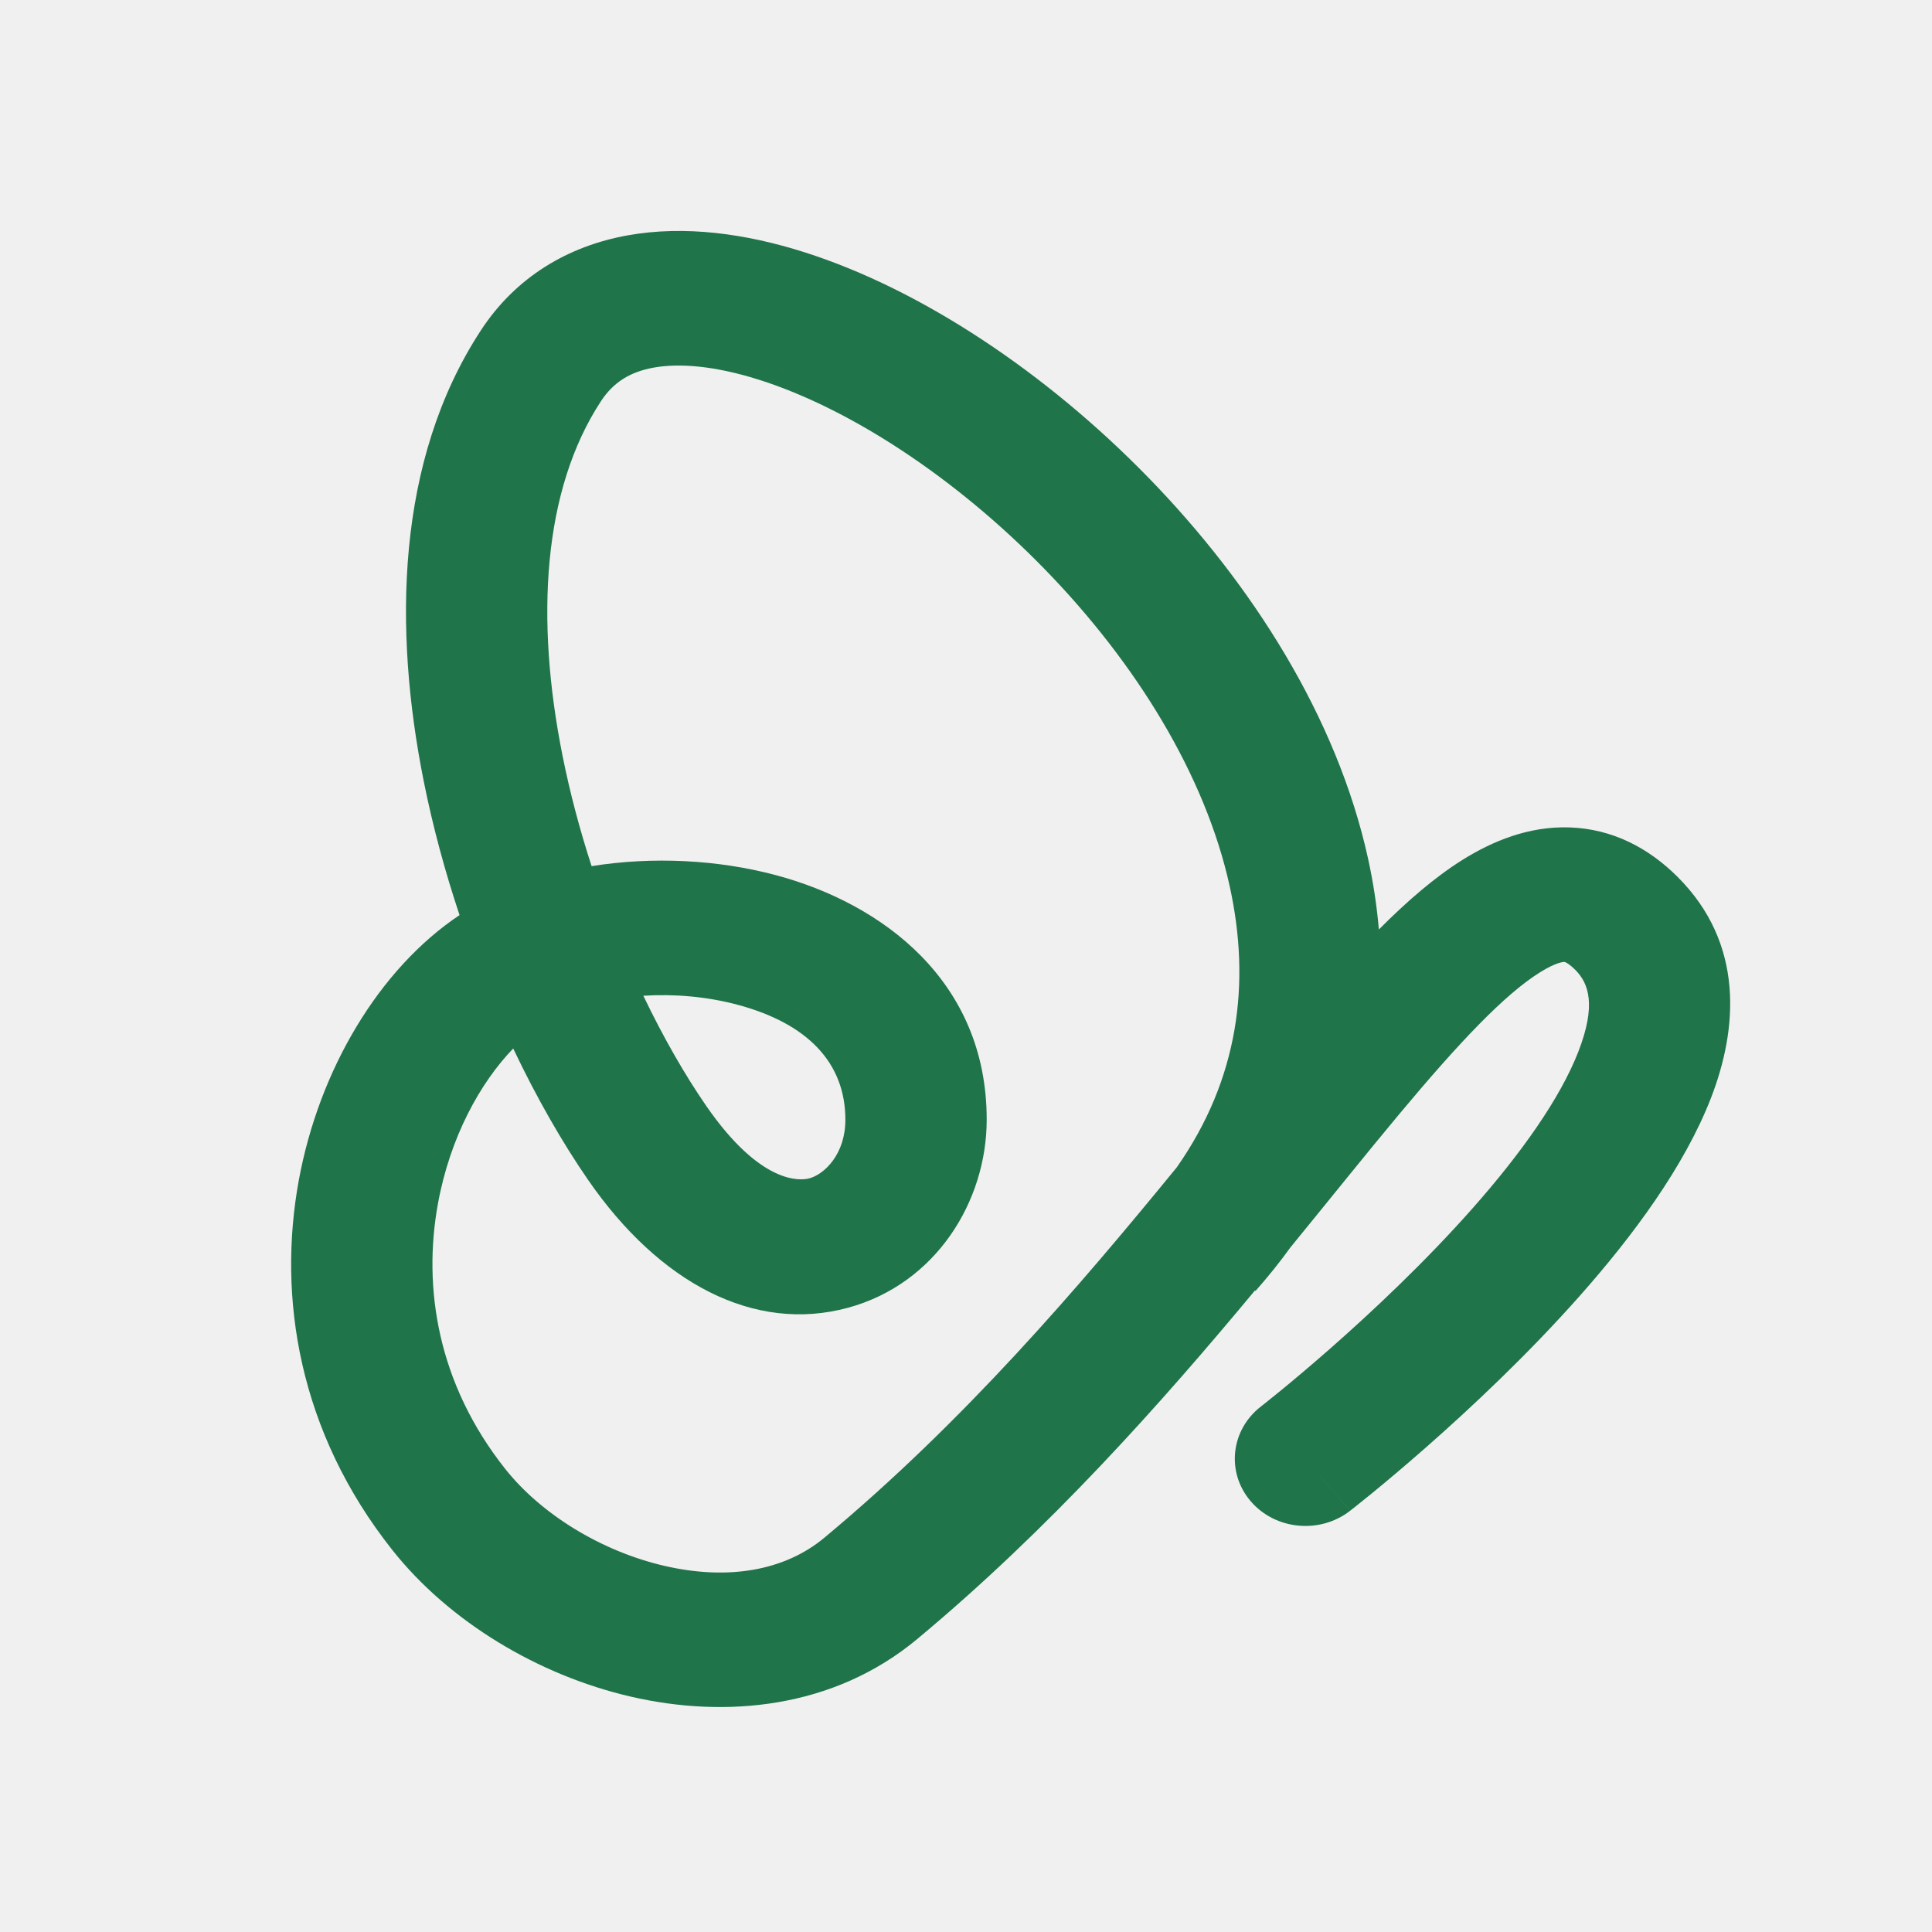
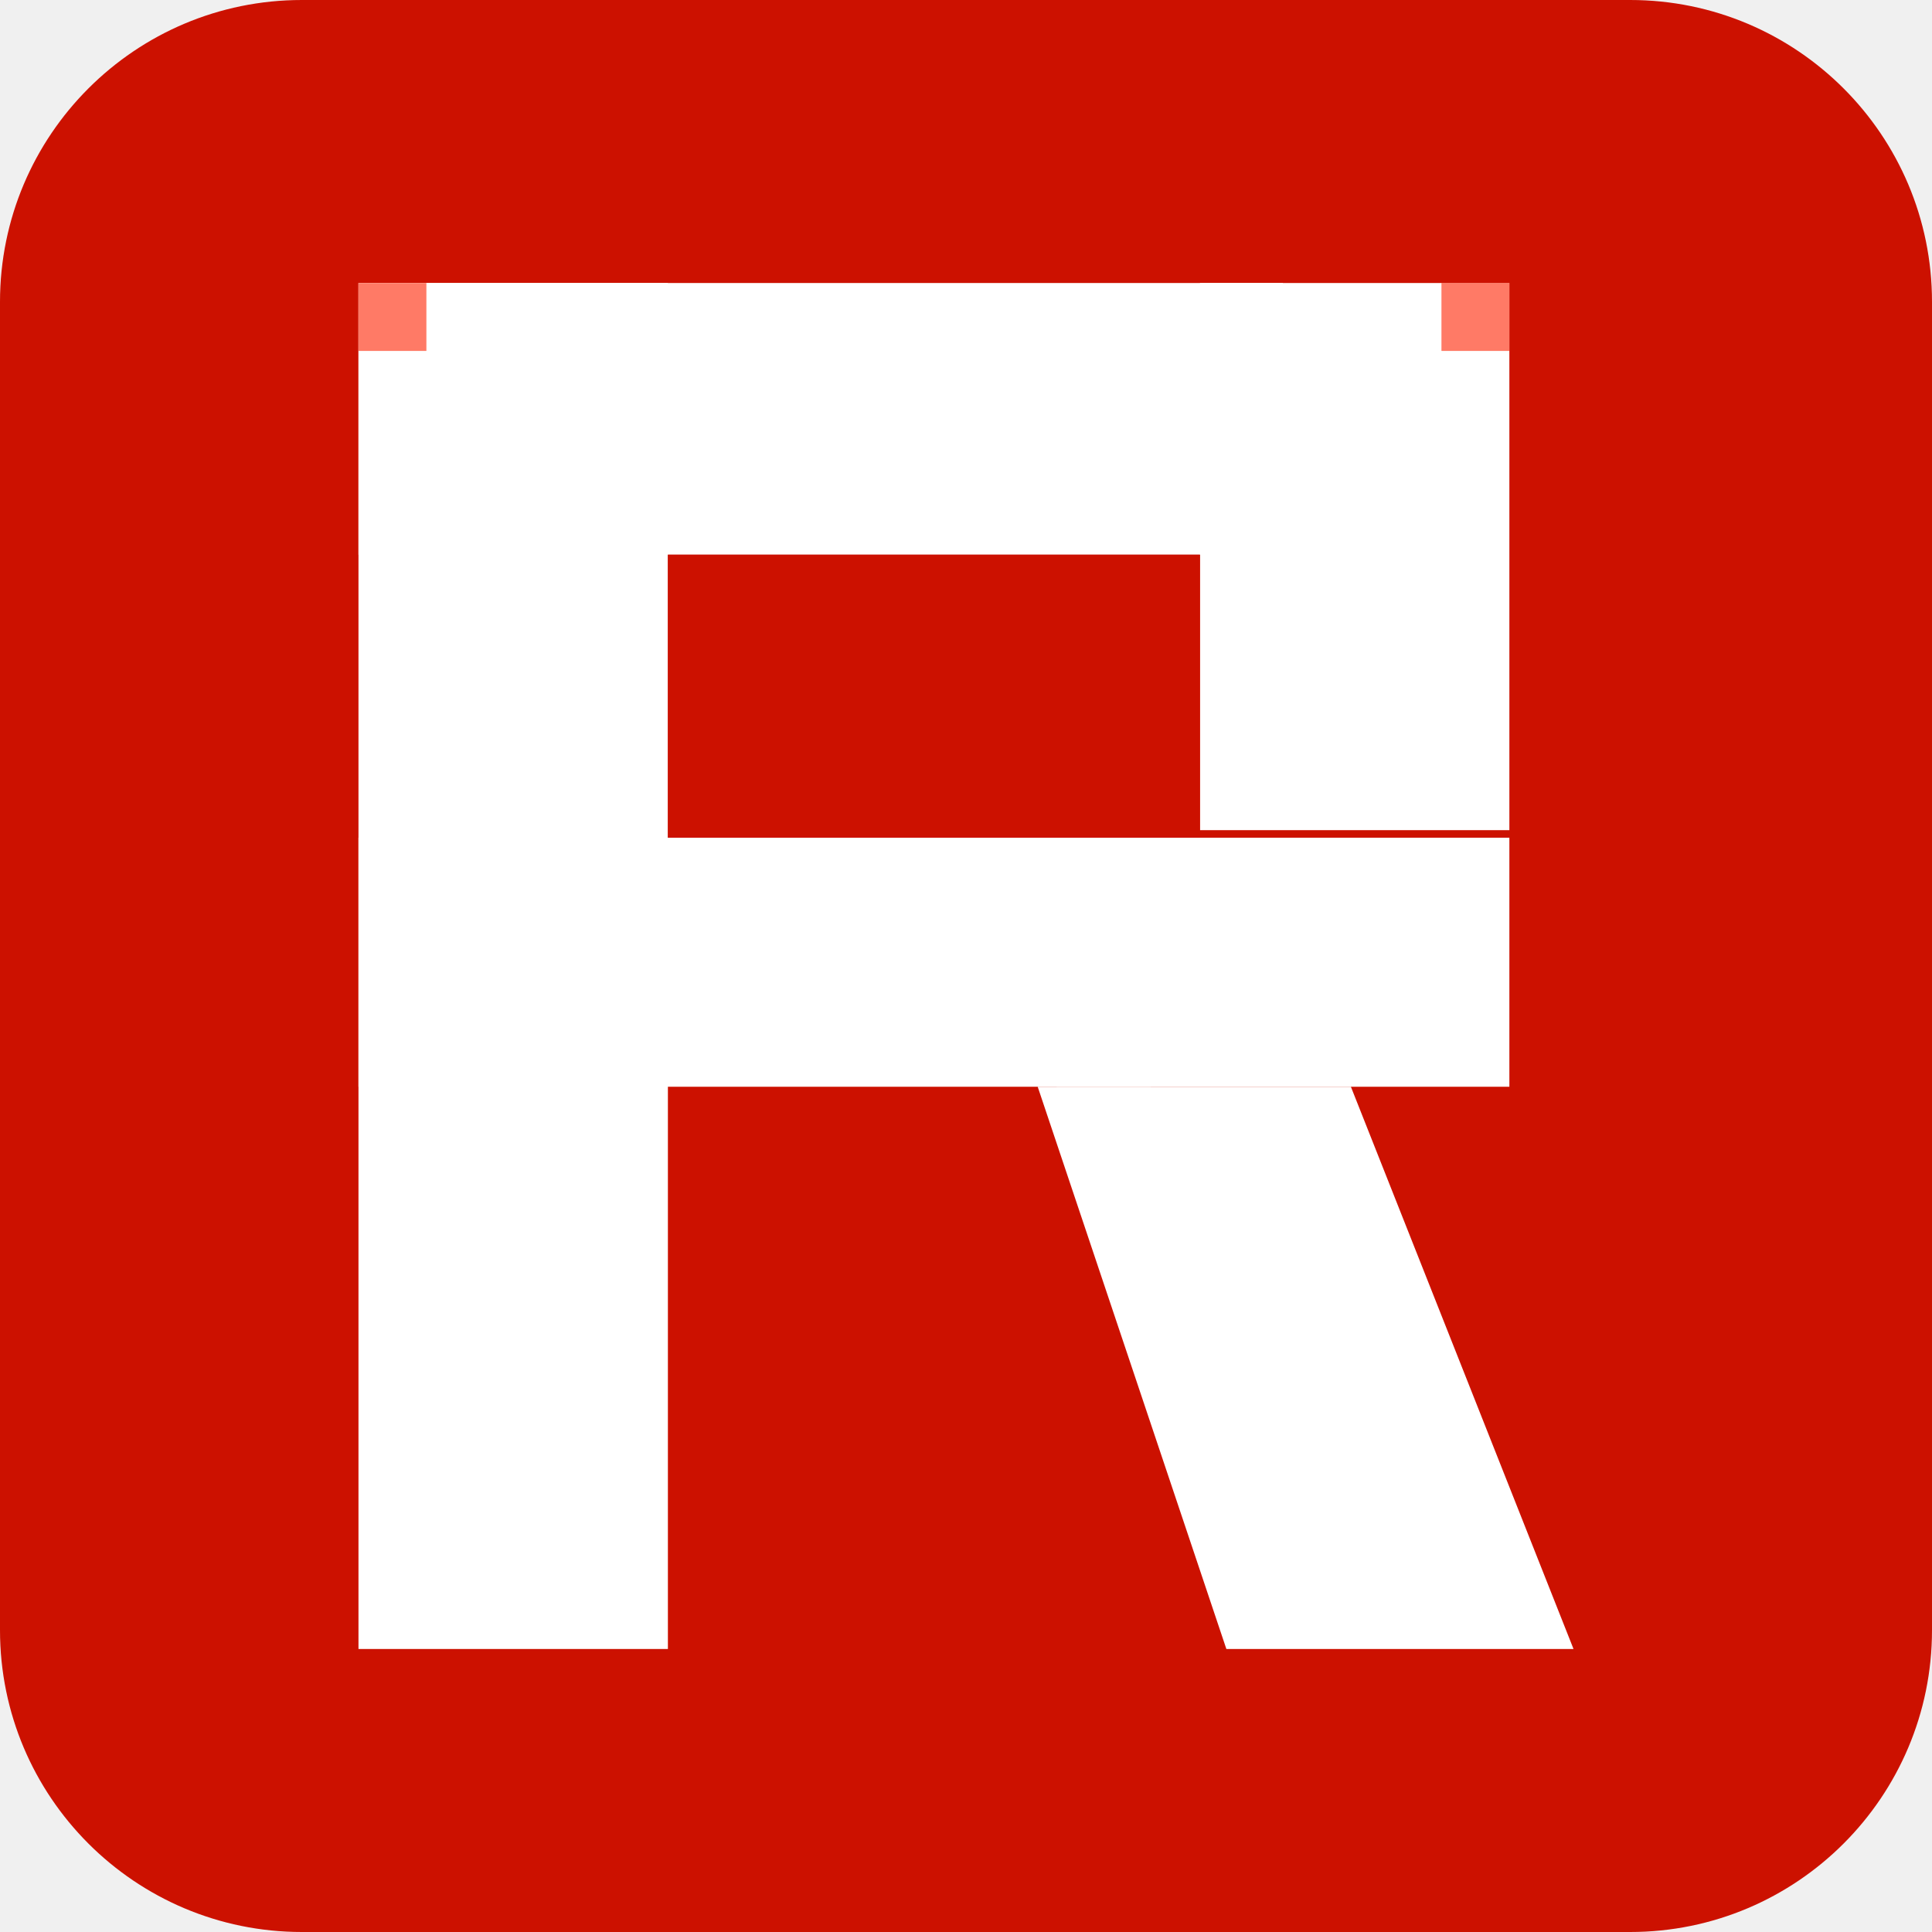
- <svg xmlns="http://www.w3.org/2000/svg" width="700" height="700" viewBox="0 0 700 700" fill="none">
-   <path d="M291.495 91.399C333.897 104.892 379.155 135.075 416.229 173.191C453.389 211.394 484.429 259.725 495.708 311.251C497.555 319.693 498.865 328.216 499.586 336.776C509.755 326.554 519.867 317.815 529.89 311.547C540.647 304.821 553.808 299.297 568.641 299.785C584.29 300.299 597.395 307.326 607.747 317.632C632.173 341.947 629.612 372.898 619.872 397.936C610.185 422.833 591.557 447.826 572.732 469.124C553.591 490.78 532.713 510.308 516.779 524.318C508.775 531.355 501.936 537.073 497.07 541.052C494.635 543.043 492.689 544.603 491.334 545.679C490.657 546.217 490.126 546.635 489.756 546.926C489.571 547.071 489.425 547.184 489.321 547.265C489.269 547.305 489.227 547.338 489.196 547.362C489.181 547.374 489.168 547.385 489.157 547.393C489.153 547.397 489.147 547.401 489.144 547.403C489.134 547.4 488.837 547.06 473.001 528.499L489.135 547.411C478.157 555.911 462.033 554.334 453.122 543.89C444.213 533.448 445.887 518.094 456.861 509.592C456.863 509.591 456.865 509.588 456.869 509.586C456.88 509.577 456.902 509.561 456.933 509.536C456.997 509.487 457.101 509.404 457.245 509.292C457.533 509.066 457.979 508.715 458.569 508.247C459.749 507.31 461.506 505.901 463.742 504.073C468.216 500.414 474.589 495.088 482.073 488.508C497.114 475.284 516.315 457.282 533.578 437.75C551.157 417.862 565.26 398.01 571.859 381.048C578.403 364.227 575.681 356.302 570.724 351.367C568.928 349.579 567.744 348.902 567.267 348.676C566.888 348.496 566.811 348.52 566.804 348.52C566.605 348.513 563.971 348.537 557.953 352.3C545.161 360.299 528.815 377.492 506.807 403.867C494.927 418.106 481.871 434.435 467.547 451.957C463.709 457.28 459.503 462.538 454.91 467.717L454.702 467.549C420.808 508.347 380.37 553.856 332.335 593.848C301.853 619.226 262.656 622.597 228.642 614.743C194.834 606.936 162.658 587.448 142.217 561.686C108.054 518.631 100.57 469.801 108.223 427.836C115.56 387.606 137.391 351.005 166.502 331.557C161.248 315.813 156.813 299.49 153.519 283.013C142.593 228.368 143.239 167.031 174.28 119.619C186.922 100.31 205.846 89.153 227.387 85.277C248.1 81.55 270.278 84.648 291.495 91.399ZM378.642 206.356C345.773 172.563 307.463 147.917 275.208 137.654C259.096 132.527 246.171 131.514 236.828 133.195C228.314 134.727 222.227 138.497 217.721 145.38C196.712 177.468 193.858 224.004 203.82 273.827C206.532 287.394 210.127 300.834 214.345 313.817C236.45 310.276 260.156 311.463 281.22 317.11C319.621 327.403 357.501 355.419 357.501 405.654C357.501 435.255 339.111 465.136 307.278 473.815C273.211 483.103 238.854 464.822 213.105 427.541C203.716 413.947 194.443 397.766 185.947 379.89C174.028 392.223 163.08 411.953 158.673 436.118C153.128 466.518 158.514 501.286 183.085 532.253C195.993 548.522 217.742 562.031 240.771 567.349C263.594 572.619 284.147 569.24 298.664 557.154C349.383 514.927 390.709 466.547 426.366 422.952C448.879 390.86 453.195 356.06 445.578 321.265C436.703 280.718 411.425 240.06 378.642 206.356ZM306.296 405.722C306.296 384.769 292.223 370.736 267.284 364.051C256.012 361.03 244.156 360.087 233.095 360.771C240.361 375.935 248.168 389.513 255.897 400.704C275.647 429.298 289.989 427.822 293.247 426.934C298.737 425.437 306.296 418.161 306.296 405.722Z" fill="#20744A" />
+ <svg xmlns="http://www.w3.org/2000/svg" viewBox="0 0 512 512" width="512" height="512">
+   <rect width="512" height="512" rx="80" ry="80" fill="#CC1100" />
+   <rect x="95" y="75" width="82" height="362" fill="#FFFFFF" />
+   <rect x="95" y="75" width="245" height="72" fill="#FFFFFF" />
+   <rect x="95" y="222" width="210" height="66" fill="#FFFFFF" />
+   <rect x="318" y="75" width="82" height="145" fill="#FFFFFF" />
+   <rect x="280" y="222" width="120" height="66" fill="#FFFFFF" />
+   <rect x="177" y="147" width="141" height="75" fill="#CC1100" />
+   <polygon points="275,288 358,288 417,437 325,437" fill="#FFFFFF" />
+   <rect x="95" y="75" width="18" height="18" fill="#FF2200" opacity="0.6" />
+   <rect x="382" y="75" width="18" height="18" fill="#FF2200" opacity="0.6" />
</svg>
